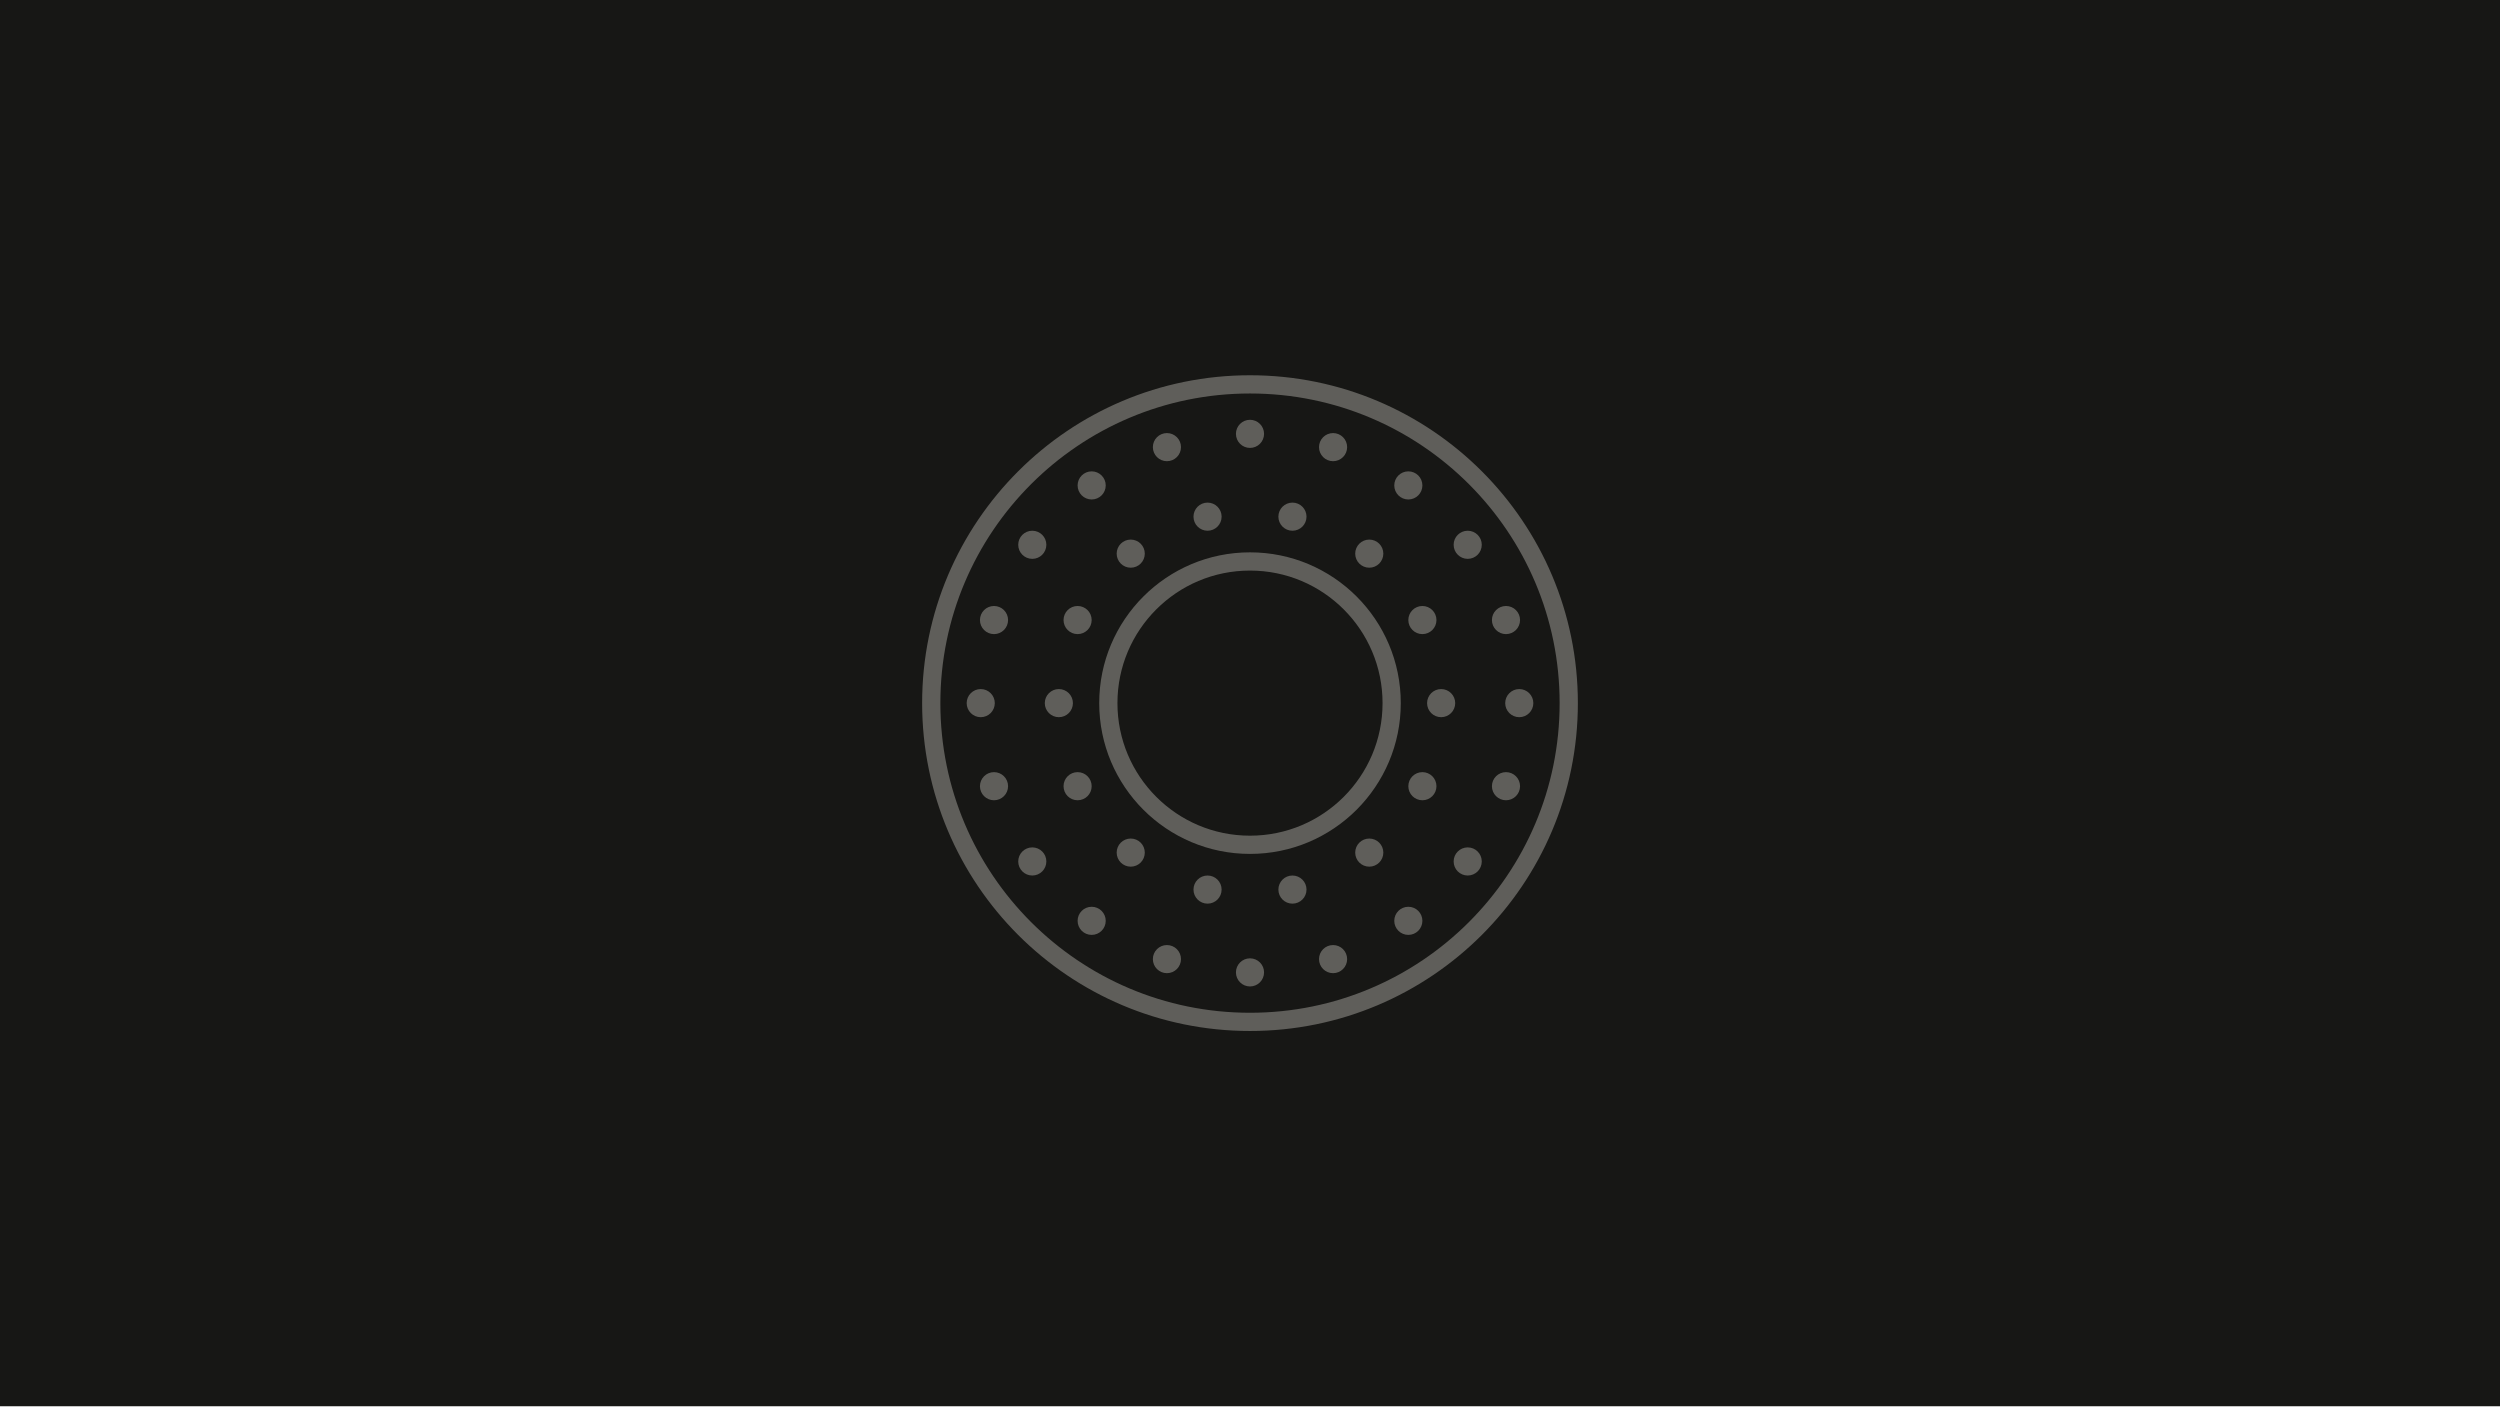
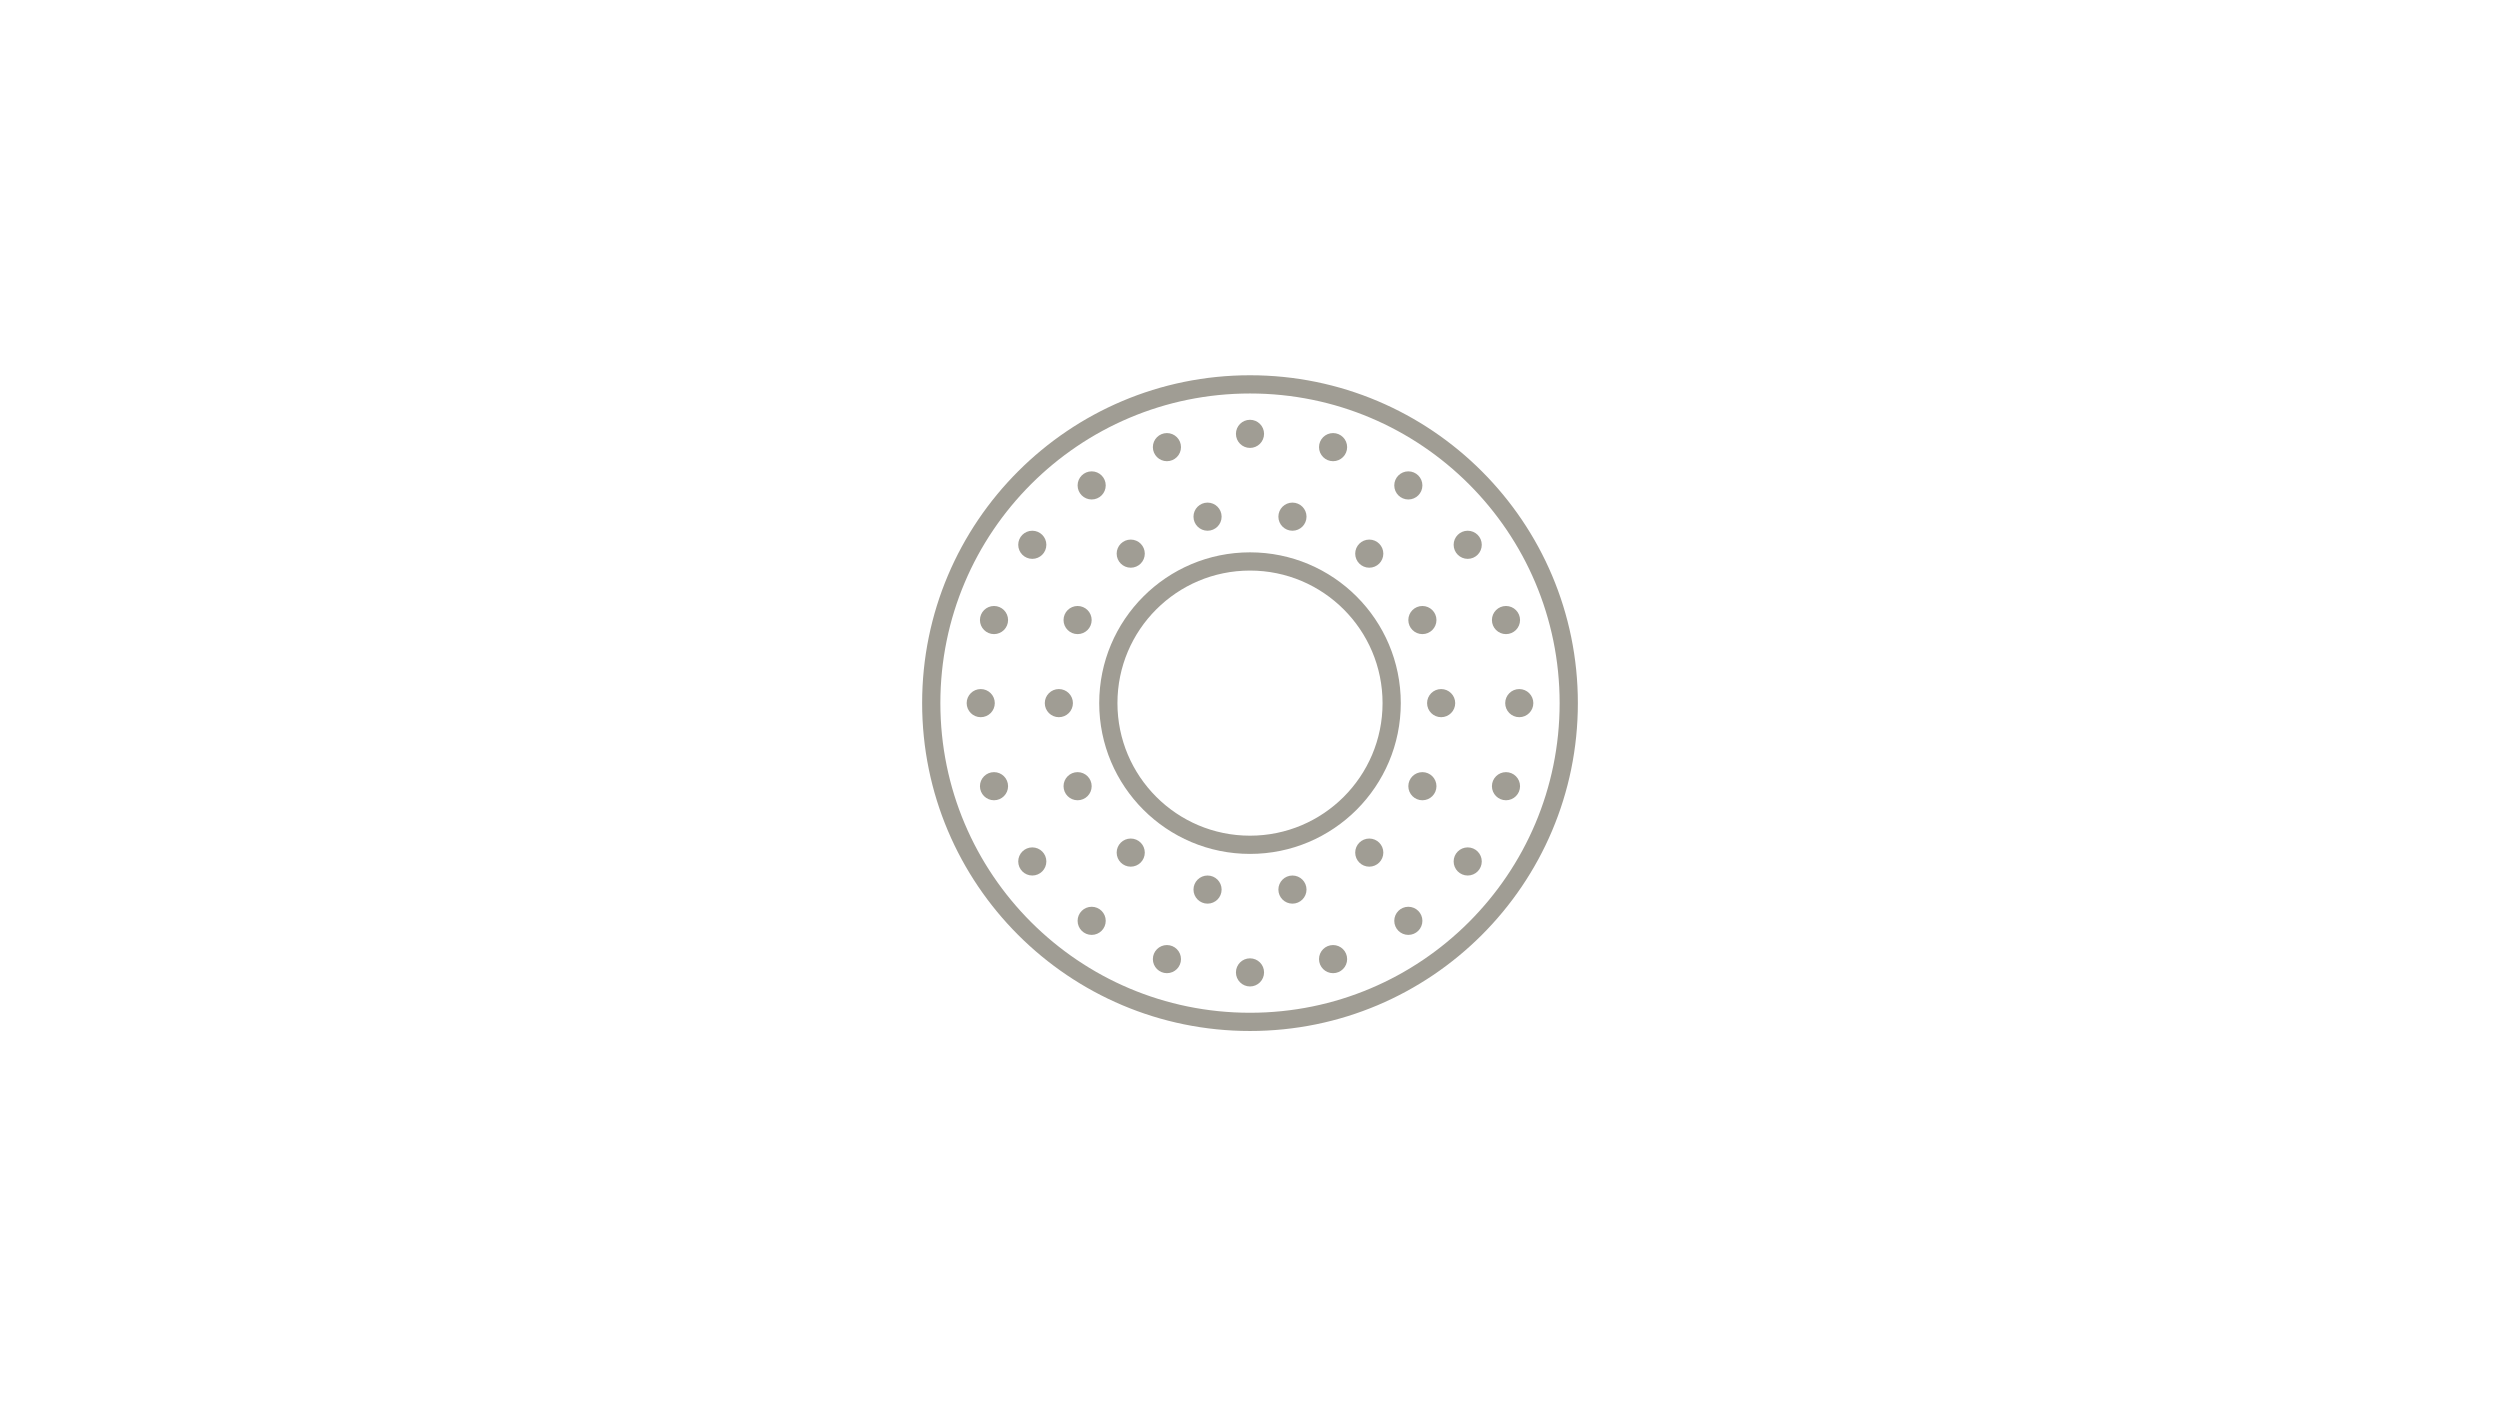
<svg xmlns="http://www.w3.org/2000/svg" viewBox="0 0 960 540" role="img" aria-hidden="true">
-   <rect width="960" height="540" fill="#171715" />
-   <circle cx="480.0" cy="270.0" r="122.4" fill="none" stroke="#5f5e5a" stroke-width="7" stroke-linecap="round" stroke-linejoin="round" />
-   <circle cx="480.0" cy="270.0" r="54.4" fill="none" stroke="#5f5e5a" stroke-width="7" stroke-linecap="round" stroke-linejoin="round" />
-   <circle cx="553.4" cy="270.0" r="5.4" fill="#5f5e5a" />
-   <circle cx="546.2" cy="301.9" r="5.4" fill="#5f5e5a" />
-   <circle cx="525.8" cy="327.4" r="5.4" fill="#5f5e5a" />
-   <circle cx="496.3" cy="341.6" r="5.4" fill="#5f5e5a" />
-   <circle cx="463.7" cy="341.6" r="5.4" fill="#5f5e5a" />
-   <circle cx="434.2" cy="327.4" r="5.4" fill="#5f5e5a" />
-   <circle cx="413.8" cy="301.9" r="5.4" fill="#5f5e5a" />
-   <circle cx="406.6" cy="270.0" r="5.4" fill="#5f5e5a" />
-   <circle cx="413.8" cy="238.1" r="5.4" fill="#5f5e5a" />
-   <circle cx="434.2" cy="212.6" r="5.4" fill="#5f5e5a" />
-   <circle cx="463.7" cy="198.4" r="5.4" fill="#5f5e5a" />
-   <circle cx="496.3" cy="198.4" r="5.4" fill="#5f5e5a" />
-   <circle cx="525.8" cy="212.6" r="5.4" fill="#5f5e5a" />
-   <circle cx="546.2" cy="238.1" r="5.4" fill="#5f5e5a" />
-   <circle cx="583.4" cy="270.0" r="5.4" fill="#5f5e5a" />
-   <circle cx="578.3" cy="301.9" r="5.4" fill="#5f5e5a" />
-   <circle cx="563.6" cy="330.8" r="5.4" fill="#5f5e5a" />
-   <circle cx="540.8" cy="353.6" r="5.4" fill="#5f5e5a" />
-   <circle cx="511.9" cy="368.3" r="5.4" fill="#5f5e5a" />
-   <circle cx="480.0" cy="373.4" r="5.4" fill="#5f5e5a" />
-   <circle cx="448.1" cy="368.3" r="5.4" fill="#5f5e5a" />
-   <circle cx="419.2" cy="353.6" r="5.4" fill="#5f5e5a" />
-   <circle cx="396.4" cy="330.8" r="5.4" fill="#5f5e5a" />
-   <circle cx="381.7" cy="301.9" r="5.4" fill="#5f5e5a" />
-   <circle cx="376.6" cy="270.0" r="5.4" fill="#5f5e5a" />
-   <circle cx="381.7" cy="238.1" r="5.4" fill="#5f5e5a" />
-   <circle cx="396.4" cy="209.2" r="5.4" fill="#5f5e5a" />
-   <circle cx="419.2" cy="186.4" r="5.4" fill="#5f5e5a" />
-   <circle cx="448.1" cy="171.7" r="5.4" fill="#5f5e5a" />
-   <circle cx="480.0" cy="166.6" r="5.4" fill="#5f5e5a" />
-   <circle cx="511.9" cy="171.7" r="5.4" fill="#5f5e5a" />
-   <circle cx="540.8" cy="186.4" r="5.4" fill="#5f5e5a" />
-   <circle cx="563.6" cy="209.2" r="5.4" fill="#5f5e5a" />
-   <circle cx="578.3" cy="238.1" r="5.4" fill="#5f5e5a" />
+   <rect width="960" height="540" fill="none" />
+   <circle cx="480.0" cy="270.0" r="122.4" fill="none" stroke="#a09d94" stroke-width="7" stroke-linecap="round" stroke-linejoin="round" />
+   <circle cx="480.0" cy="270.0" r="54.4" fill="none" stroke="#a09d94" stroke-width="7" stroke-linecap="round" stroke-linejoin="round" />
+   <circle cx="553.4" cy="270.0" r="5.4" fill="#a09d94" />
+   <circle cx="546.2" cy="301.9" r="5.4" fill="#a09d94" />
+   <circle cx="525.8" cy="327.4" r="5.4" fill="#a09d94" />
+   <circle cx="496.3" cy="341.6" r="5.4" fill="#a09d94" />
+   <circle cx="463.7" cy="341.6" r="5.4" fill="#a09d94" />
+   <circle cx="434.2" cy="327.4" r="5.4" fill="#a09d94" />
+   <circle cx="413.8" cy="301.9" r="5.4" fill="#a09d94" />
+   <circle cx="406.6" cy="270.0" r="5.4" fill="#a09d94" />
+   <circle cx="413.8" cy="238.1" r="5.4" fill="#a09d94" />
+   <circle cx="434.2" cy="212.6" r="5.4" fill="#a09d94" />
+   <circle cx="463.7" cy="198.4" r="5.4" fill="#a09d94" />
+   <circle cx="496.3" cy="198.4" r="5.4" fill="#a09d94" />
+   <circle cx="525.8" cy="212.6" r="5.4" fill="#a09d94" />
+   <circle cx="546.2" cy="238.1" r="5.4" fill="#a09d94" />
+   <circle cx="583.4" cy="270.0" r="5.4" fill="#a09d94" />
+   <circle cx="578.3" cy="301.9" r="5.4" fill="#a09d94" />
+   <circle cx="563.6" cy="330.8" r="5.4" fill="#a09d94" />
+   <circle cx="540.8" cy="353.6" r="5.4" fill="#a09d94" />
+   <circle cx="511.9" cy="368.3" r="5.4" fill="#a09d94" />
+   <circle cx="480.0" cy="373.4" r="5.4" fill="#a09d94" />
+   <circle cx="448.1" cy="368.3" r="5.4" fill="#a09d94" />
+   <circle cx="419.2" cy="353.6" r="5.4" fill="#a09d94" />
+   <circle cx="396.4" cy="330.8" r="5.4" fill="#a09d94" />
+   <circle cx="381.7" cy="301.9" r="5.4" fill="#a09d94" />
+   <circle cx="376.6" cy="270.0" r="5.4" fill="#a09d94" />
+   <circle cx="381.7" cy="238.1" r="5.4" fill="#a09d94" />
+   <circle cx="396.4" cy="209.2" r="5.4" fill="#a09d94" />
+   <circle cx="419.2" cy="186.4" r="5.4" fill="#a09d94" />
+   <circle cx="448.1" cy="171.7" r="5.4" fill="#a09d94" />
+   <circle cx="480.0" cy="166.6" r="5.4" fill="#a09d94" />
+   <circle cx="511.9" cy="171.7" r="5.4" fill="#a09d94" />
+   <circle cx="540.8" cy="186.4" r="5.4" fill="#a09d94" />
+   <circle cx="563.6" cy="209.2" r="5.4" fill="#a09d94" />
+   <circle cx="578.3" cy="238.1" r="5.4" fill="#a09d94" />
</svg>
